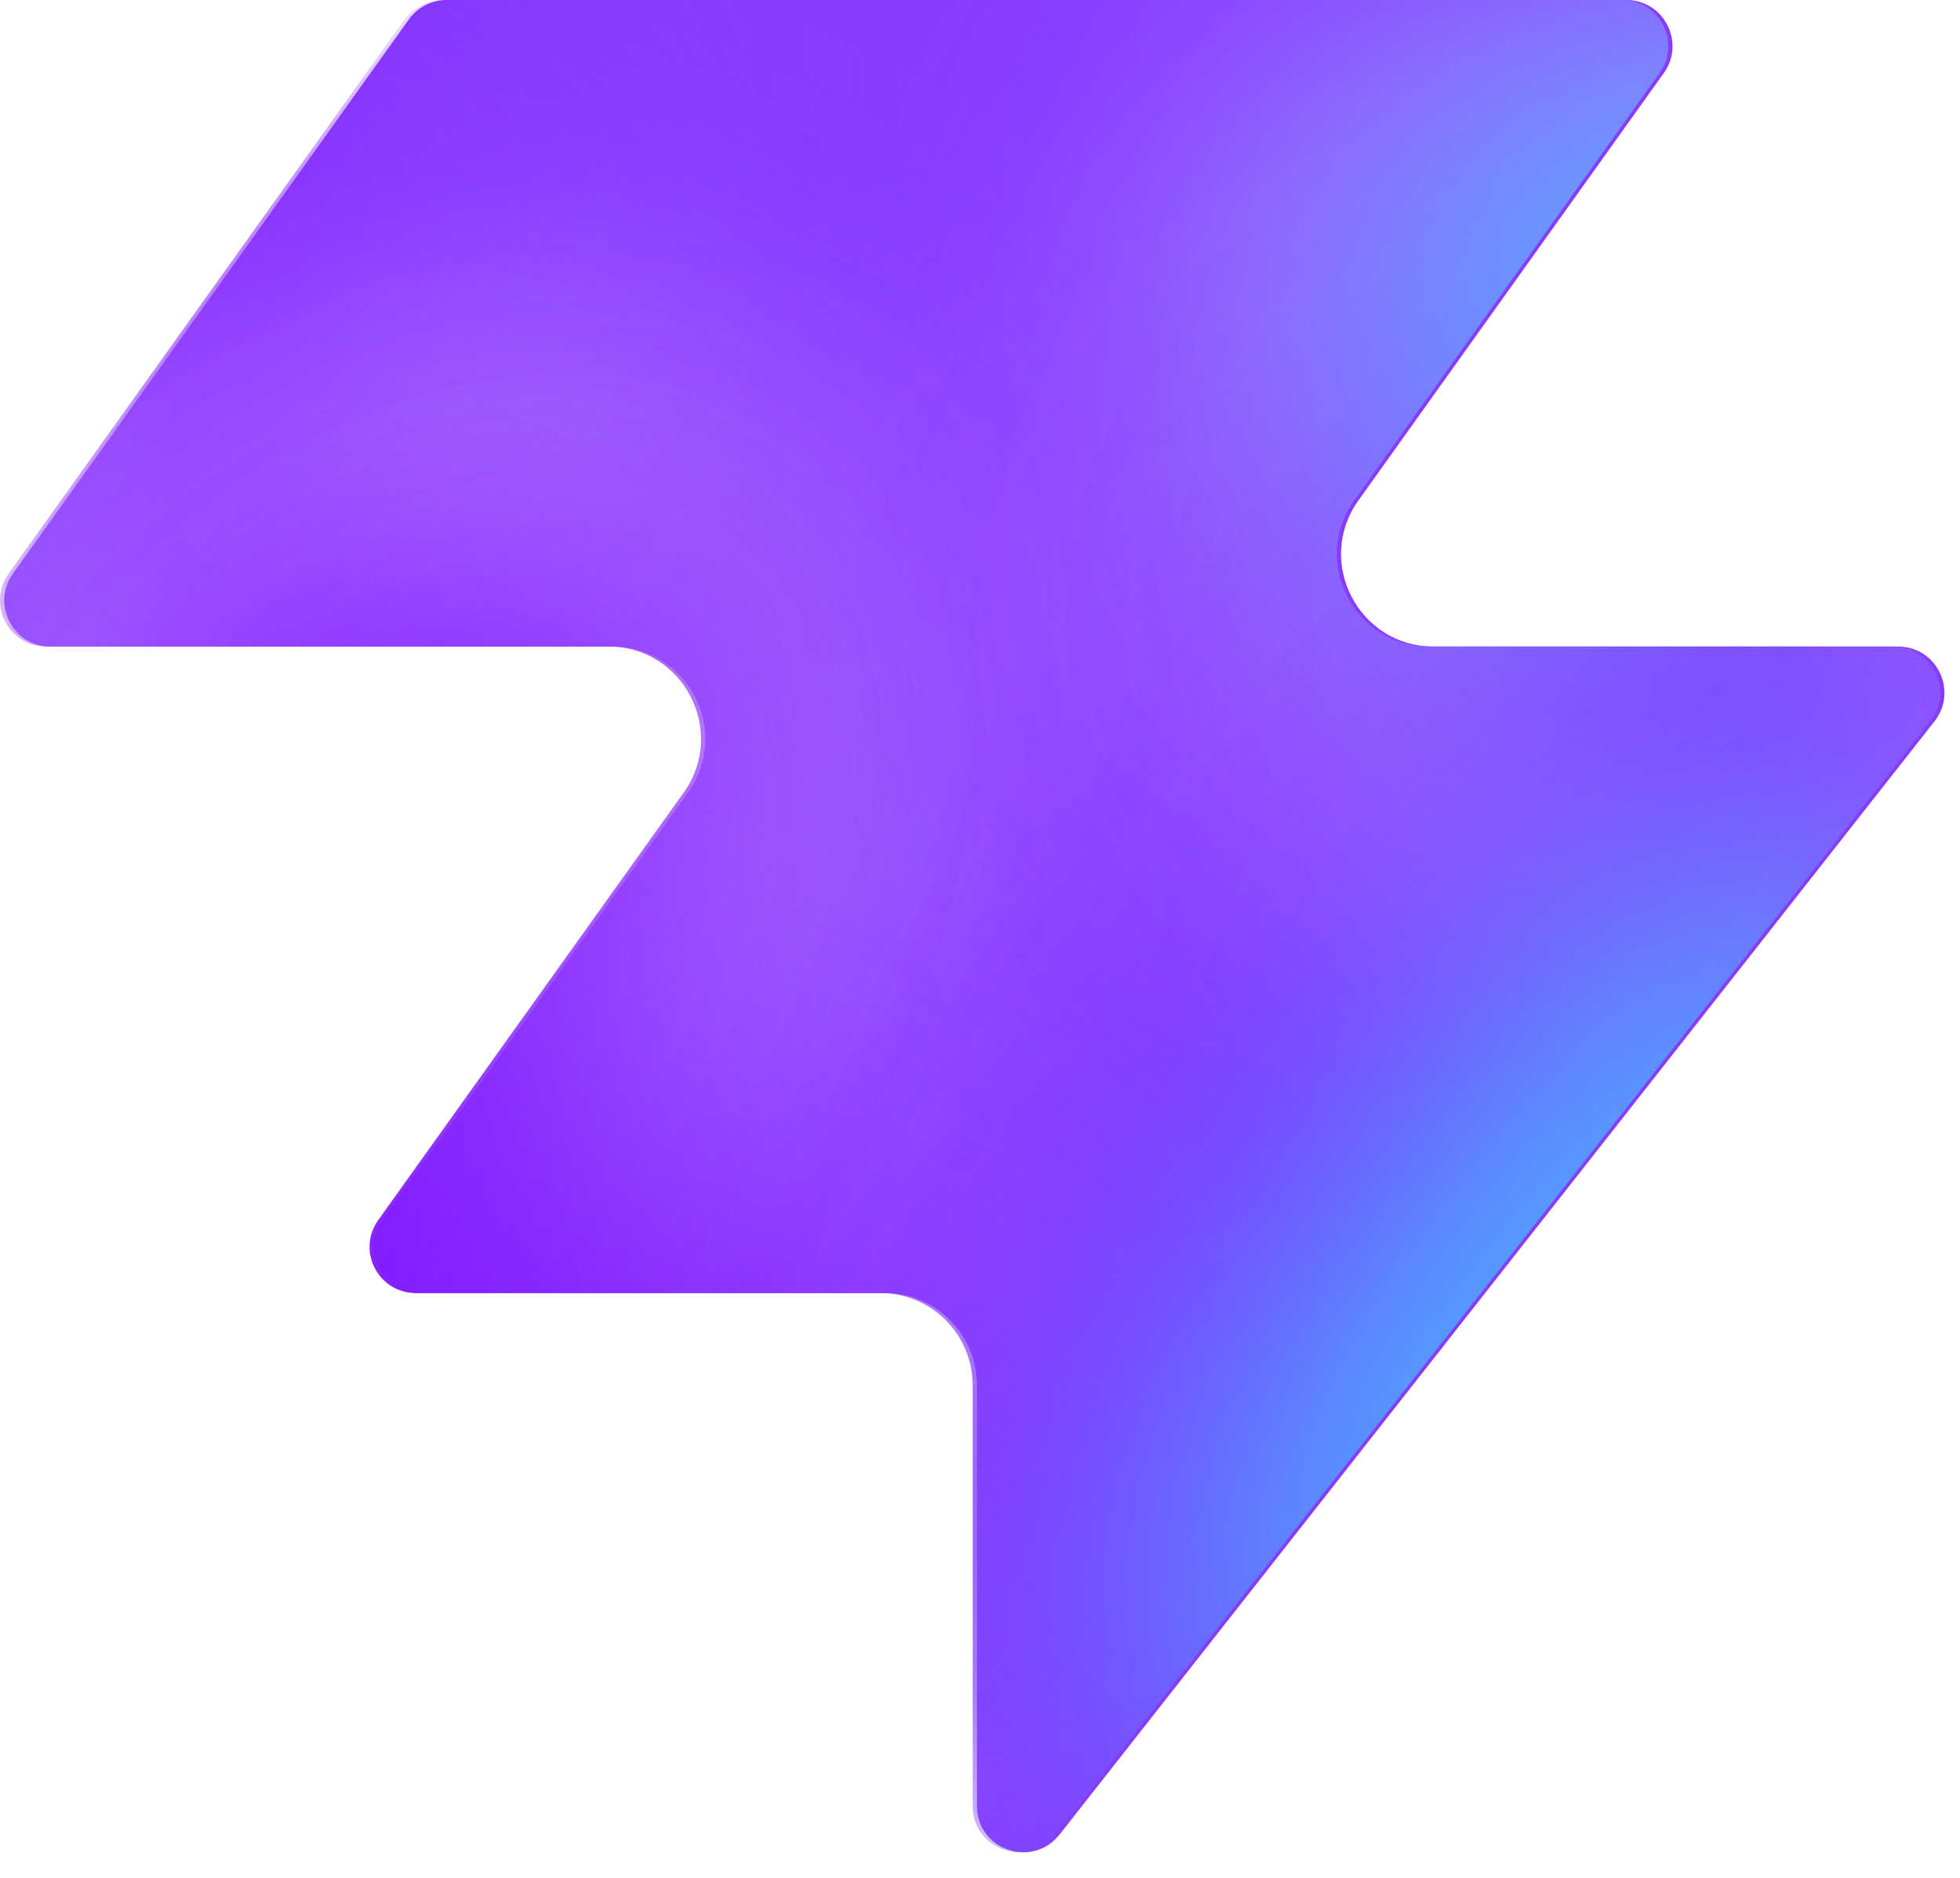
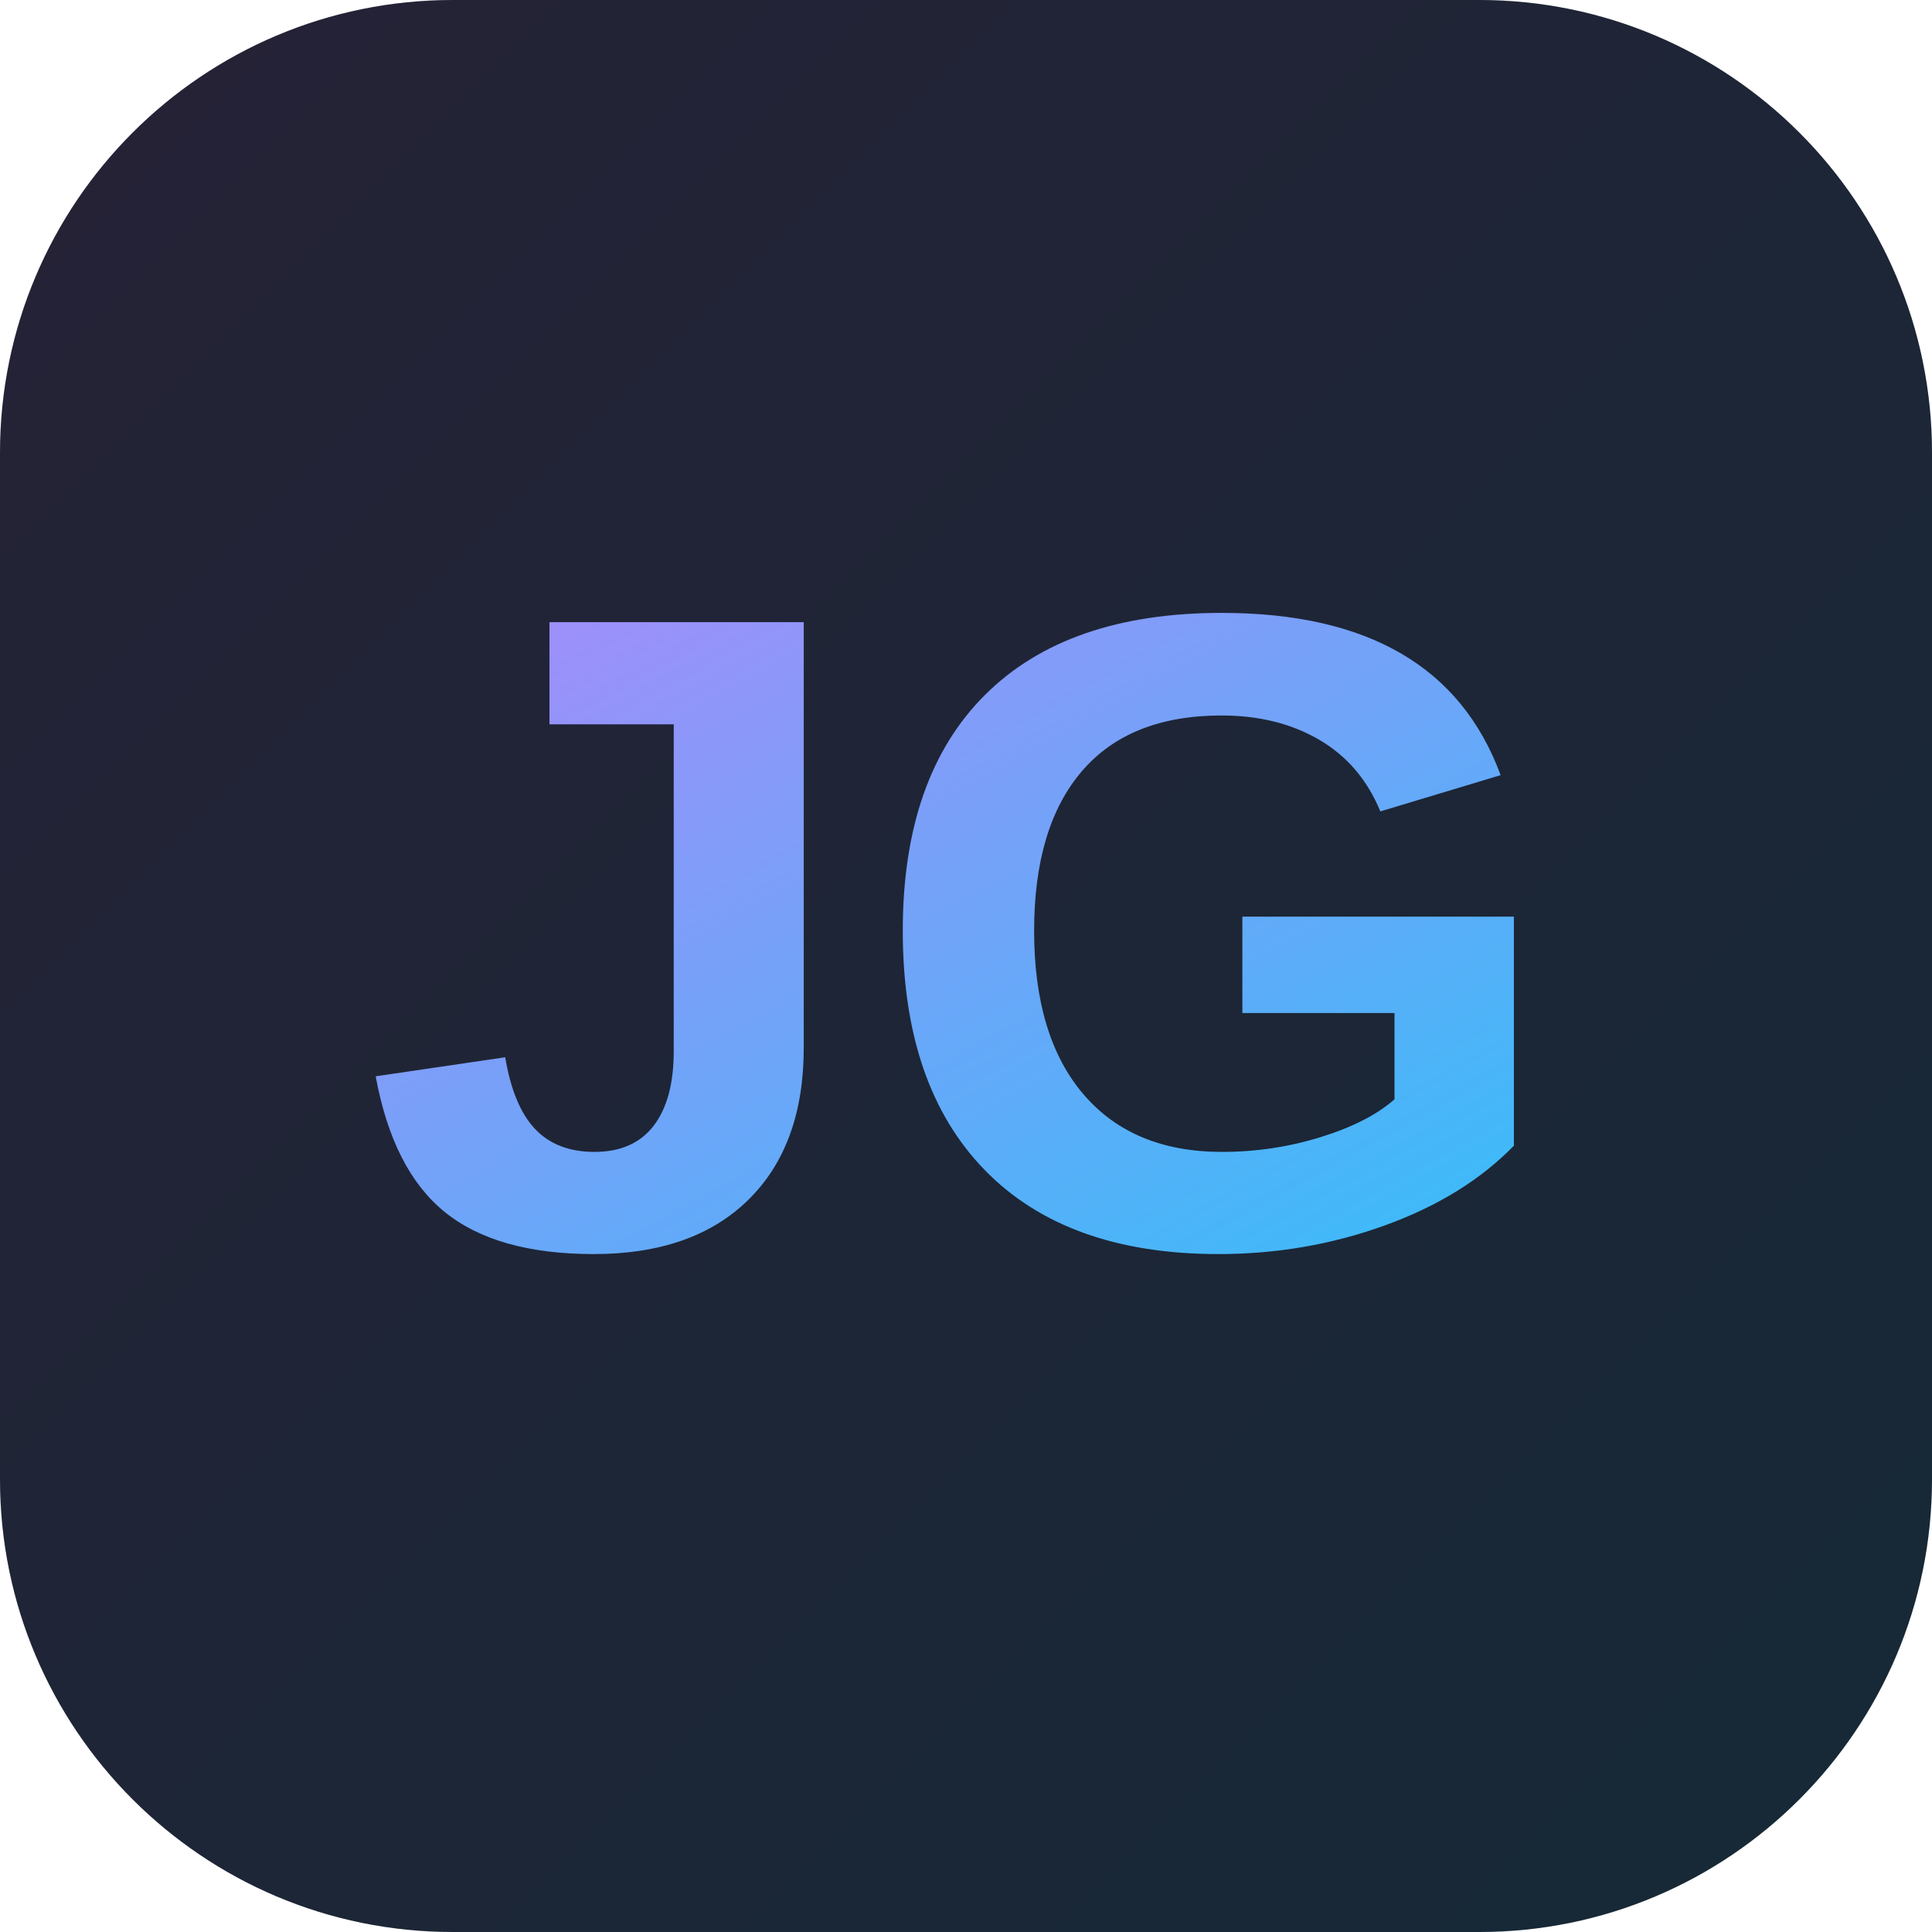
- <svg xmlns="http://www.w3.org/2000/svg" width="48" height="46" fill="none" viewBox="0 0 48 46">
-   <path fill="#863bff" d="M25.946 44.938c-.664.845-2.021.375-2.021-.698V33.937a2.26 2.26 0 0 0-2.262-2.262H10.287c-.92 0-1.456-1.04-.92-1.788l7.48-10.471c1.07-1.497 0-3.578-1.842-3.578H1.237c-.92 0-1.456-1.04-.92-1.788L10.013.474c.214-.297.556-.474.92-.474h28.894c.92 0 1.456 1.04.92 1.788l-7.48 10.471c-1.07 1.498 0 3.579 1.842 3.579h11.377c.943 0 1.473 1.088.89 1.83L25.947 44.94z" style="fill:#863bff;fill:color(display-p3 .525 .23 1);fill-opacity:1" />
-   <mask id="a" width="48" height="46" x="0" y="0" maskUnits="userSpaceOnUse" style="mask-type:alpha">
-     <path fill="#000" d="M25.842 44.938c-.664.844-2.021.375-2.021-.698V33.937a2.26 2.26 0 0 0-2.262-2.262H10.183c-.92 0-1.456-1.04-.92-1.788l7.48-10.471c1.07-1.498 0-3.579-1.842-3.579H1.133c-.92 0-1.456-1.04-.92-1.787L9.91.473c.214-.297.556-.474.92-.474h28.894c.92 0 1.456 1.04.92 1.788l-7.48 10.471c-1.07 1.498 0 3.578 1.842 3.578h11.377c.943 0 1.473 1.088.89 1.832L25.843 44.94z" style="fill:#000;fill-opacity:1" />
-   </mask>
-   <g mask="url(#a)">
-     <g filter="url(#b)">
-       <ellipse cx="5.508" cy="14.704" fill="#ede6ff" rx="5.508" ry="14.704" style="fill:#ede6ff;fill:color(display-p3 .927 .903 1);fill-opacity:1" transform="matrix(.00324 1 1 -.00324 -4.47 31.516)" />
-     </g>
-     <g filter="url(#c)">
-       <ellipse cx="10.399" cy="29.851" fill="#ede6ff" rx="10.399" ry="29.851" style="fill:#ede6ff;fill:color(display-p3 .927 .903 1);fill-opacity:1" transform="matrix(.00324 1 1 -.00324 -39.328 7.883)" />
-     </g>
-     <g filter="url(#d)">
-       <ellipse cx="5.508" cy="30.487" fill="#7e14ff" rx="5.508" ry="30.487" style="fill:#7e14ff;fill:color(display-p3 .492 .077 1);fill-opacity:1" transform="rotate(89.814 -25.913 -14.639)scale(1 -1)" />
-     </g>
-     <g filter="url(#e)">
-       <ellipse cx="5.508" cy="30.599" fill="#7e14ff" rx="5.508" ry="30.599" style="fill:#7e14ff;fill:color(display-p3 .492 .077 1);fill-opacity:1" transform="rotate(89.814 -32.644 -3.334)scale(1 -1)" />
-     </g>
-     <g filter="url(#f)">
-       <ellipse cx="5.508" cy="30.599" fill="#7e14ff" rx="5.508" ry="30.599" style="fill:#7e14ff;fill:color(display-p3 .492 .077 1);fill-opacity:1" transform="matrix(.00324 1 1 -.00324 -34.34 30.47)" />
-     </g>
-     <g filter="url(#g)">
-       <ellipse cx="14.072" cy="22.078" fill="#ede6ff" rx="14.072" ry="22.078" style="fill:#ede6ff;fill:color(display-p3 .927 .903 1);fill-opacity:1" transform="rotate(93.35 24.506 48.493)scale(-1 1)" />
-     </g>
-     <g filter="url(#h)">
-       <ellipse cx="3.47" cy="21.501" fill="#7e14ff" rx="3.47" ry="21.501" style="fill:#7e14ff;fill:color(display-p3 .492 .077 1);fill-opacity:1" transform="rotate(89.009 28.708 47.59)scale(-1 1)" />
-     </g>
-     <g filter="url(#i)">
-       <ellipse cx="3.47" cy="21.501" fill="#7e14ff" rx="3.47" ry="21.501" style="fill:#7e14ff;fill:color(display-p3 .492 .077 1);fill-opacity:1" transform="rotate(89.009 28.708 47.59)scale(-1 1)" />
-     </g>
-     <g filter="url(#j)">
-       <ellipse cx=".387" cy="8.972" fill="#7e14ff" rx="4.407" ry="29.108" style="fill:#7e14ff;fill:color(display-p3 .492 .077 1);fill-opacity:1" transform="rotate(39.51 .387 8.972)" />
-     </g>
-     <g filter="url(#k)">
-       <ellipse cx="47.523" cy="-6.092" fill="#7e14ff" rx="4.407" ry="29.108" style="fill:#7e14ff;fill:color(display-p3 .492 .077 1);fill-opacity:1" transform="rotate(37.892 47.523 -6.092)" />
-     </g>
-     <g filter="url(#l)">
-       <ellipse cx="41.412" cy="6.333" fill="#47bfff" rx="5.971" ry="9.665" style="fill:#47bfff;fill:color(display-p3 .28 .748 1);fill-opacity:1" transform="rotate(37.892 41.412 6.333)" />
-     </g>
-     <g filter="url(#m)">
-       <ellipse cx="-1.879" cy="38.332" fill="#7e14ff" rx="4.407" ry="29.108" style="fill:#7e14ff;fill:color(display-p3 .492 .077 1);fill-opacity:1" transform="rotate(37.892 -1.88 38.332)" />
-     </g>
-     <g filter="url(#n)">
-       <ellipse cx="-1.879" cy="38.332" fill="#7e14ff" rx="4.407" ry="29.108" style="fill:#7e14ff;fill:color(display-p3 .492 .077 1);fill-opacity:1" transform="rotate(37.892 -1.88 38.332)" />
-     </g>
-     <g filter="url(#o)">
-       <ellipse cx="35.651" cy="29.907" fill="#7e14ff" rx="4.407" ry="29.108" style="fill:#7e14ff;fill:color(display-p3 .492 .077 1);fill-opacity:1" transform="rotate(37.892 35.651 29.907)" />
-     </g>
-     <g filter="url(#p)">
-       <ellipse cx="38.418" cy="32.4" fill="#47bfff" rx="5.971" ry="15.297" style="fill:#47bfff;fill:color(display-p3 .28 .748 1);fill-opacity:1" transform="rotate(37.892 38.418 32.4)" />
-     </g>
-   </g>
+ <svg xmlns="http://www.w3.org/2000/svg" width="512" height="512" viewBox="0 0 512 512">
  <defs>
-     <filter id="b" width="60.045" height="41.654" x="-19.77" y="16.149" color-interpolation-filters="sRGB" filterUnits="userSpaceOnUse">
-       <feFlood flood-opacity="0" result="BackgroundImageFix" />
-       <feBlend in="SourceGraphic" in2="BackgroundImageFix" result="shape" />
-       <feGaussianBlur result="effect1_foregroundBlur_2002_17158" stdDeviation="7.659" />
-     </filter>
-     <filter id="c" width="90.34" height="51.437" x="-54.613" y="-7.533" color-interpolation-filters="sRGB" filterUnits="userSpaceOnUse">
-       <feFlood flood-opacity="0" result="BackgroundImageFix" />
-       <feBlend in="SourceGraphic" in2="BackgroundImageFix" result="shape" />
-       <feGaussianBlur result="effect1_foregroundBlur_2002_17158" stdDeviation="7.659" />
-     </filter>
-     <filter id="d" width="79.355" height="29.4" x="-49.64" y="2.03" color-interpolation-filters="sRGB" filterUnits="userSpaceOnUse">
-       <feFlood flood-opacity="0" result="BackgroundImageFix" />
-       <feBlend in="SourceGraphic" in2="BackgroundImageFix" result="shape" />
-       <feGaussianBlur result="effect1_foregroundBlur_2002_17158" stdDeviation="4.596" />
-     </filter>
-     <filter id="e" width="79.579" height="29.4" x="-45.045" y="20.029" color-interpolation-filters="sRGB" filterUnits="userSpaceOnUse">
-       <feFlood flood-opacity="0" result="BackgroundImageFix" />
-       <feBlend in="SourceGraphic" in2="BackgroundImageFix" result="shape" />
-       <feGaussianBlur result="effect1_foregroundBlur_2002_17158" stdDeviation="4.596" />
-     </filter>
-     <filter id="f" width="79.579" height="29.4" x="-43.513" y="21.178" color-interpolation-filters="sRGB" filterUnits="userSpaceOnUse">
-       <feFlood flood-opacity="0" result="BackgroundImageFix" />
-       <feBlend in="SourceGraphic" in2="BackgroundImageFix" result="shape" />
-       <feGaussianBlur result="effect1_foregroundBlur_2002_17158" stdDeviation="4.596" />
-     </filter>
-     <filter id="g" width="74.749" height="58.852" x="15.756" y="-17.901" color-interpolation-filters="sRGB" filterUnits="userSpaceOnUse">
-       <feFlood flood-opacity="0" result="BackgroundImageFix" />
-       <feBlend in="SourceGraphic" in2="BackgroundImageFix" result="shape" />
-       <feGaussianBlur result="effect1_foregroundBlur_2002_17158" stdDeviation="7.659" />
-     </filter>
-     <filter id="h" width="61.377" height="25.362" x="23.548" y="2.284" color-interpolation-filters="sRGB" filterUnits="userSpaceOnUse">
-       <feFlood flood-opacity="0" result="BackgroundImageFix" />
-       <feBlend in="SourceGraphic" in2="BackgroundImageFix" result="shape" />
-       <feGaussianBlur result="effect1_foregroundBlur_2002_17158" stdDeviation="4.596" />
-     </filter>
-     <filter id="i" width="61.377" height="25.362" x="23.548" y="2.284" color-interpolation-filters="sRGB" filterUnits="userSpaceOnUse">
-       <feFlood flood-opacity="0" result="BackgroundImageFix" />
-       <feBlend in="SourceGraphic" in2="BackgroundImageFix" result="shape" />
-       <feGaussianBlur result="effect1_foregroundBlur_2002_17158" stdDeviation="4.596" />
-     </filter>
-     <filter id="j" width="56.045" height="63.649" x="-27.636" y="-22.853" color-interpolation-filters="sRGB" filterUnits="userSpaceOnUse">
-       <feFlood flood-opacity="0" result="BackgroundImageFix" />
-       <feBlend in="SourceGraphic" in2="BackgroundImageFix" result="shape" />
-       <feGaussianBlur result="effect1_foregroundBlur_2002_17158" stdDeviation="4.596" />
-     </filter>
-     <filter id="k" width="54.814" height="64.646" x="20.116" y="-38.415" color-interpolation-filters="sRGB" filterUnits="userSpaceOnUse">
-       <feFlood flood-opacity="0" result="BackgroundImageFix" />
-       <feBlend in="SourceGraphic" in2="BackgroundImageFix" result="shape" />
-       <feGaussianBlur result="effect1_foregroundBlur_2002_17158" stdDeviation="4.596" />
-     </filter>
-     <filter id="l" width="33.541" height="35.313" x="24.641" y="-11.323" color-interpolation-filters="sRGB" filterUnits="userSpaceOnUse">
-       <feFlood flood-opacity="0" result="BackgroundImageFix" />
-       <feBlend in="SourceGraphic" in2="BackgroundImageFix" result="shape" />
-       <feGaussianBlur result="effect1_foregroundBlur_2002_17158" stdDeviation="4.596" />
-     </filter>
-     <filter id="m" width="54.814" height="64.646" x="-29.286" y="6.009" color-interpolation-filters="sRGB" filterUnits="userSpaceOnUse">
-       <feFlood flood-opacity="0" result="BackgroundImageFix" />
-       <feBlend in="SourceGraphic" in2="BackgroundImageFix" result="shape" />
-       <feGaussianBlur result="effect1_foregroundBlur_2002_17158" stdDeviation="4.596" />
-     </filter>
-     <filter id="n" width="54.814" height="64.646" x="-29.286" y="6.009" color-interpolation-filters="sRGB" filterUnits="userSpaceOnUse">
-       <feFlood flood-opacity="0" result="BackgroundImageFix" />
-       <feBlend in="SourceGraphic" in2="BackgroundImageFix" result="shape" />
-       <feGaussianBlur result="effect1_foregroundBlur_2002_17158" stdDeviation="4.596" />
-     </filter>
-     <filter id="o" width="54.814" height="64.646" x="8.244" y="-2.416" color-interpolation-filters="sRGB" filterUnits="userSpaceOnUse">
-       <feFlood flood-opacity="0" result="BackgroundImageFix" />
-       <feBlend in="SourceGraphic" in2="BackgroundImageFix" result="shape" />
-       <feGaussianBlur result="effect1_foregroundBlur_2002_17158" stdDeviation="4.596" />
-     </filter>
-     <filter id="p" width="39.409" height="43.623" x="18.713" y="10.588" color-interpolation-filters="sRGB" filterUnits="userSpaceOnUse">
-       <feFlood flood-opacity="0" result="BackgroundImageFix" />
-       <feBlend in="SourceGraphic" in2="BackgroundImageFix" result="shape" />
-       <feGaussianBlur result="effect1_foregroundBlur_2002_17158" stdDeviation="4.596" />
-     </filter>
+     <linearGradient id="bg" x1="0%" y1="0%" x2="100%" y2="100%">
+       <stop offset="0%" stop-color="#a78bfa" />
+       <stop offset="100%" stop-color="#38bdf8" />
+     </linearGradient>
  </defs>
+   <rect width="512" height="512" rx="120" fill="#0f0f14" />
+   <rect width="512" height="512" rx="120" fill="url(#bg)" opacity="0.15" />
+   <text x="256" y="330" font-family="Arial, Helvetica, sans-serif" font-weight="700" font-size="240" fill="url(#bg)" text-anchor="middle">JG</text>
</svg>
